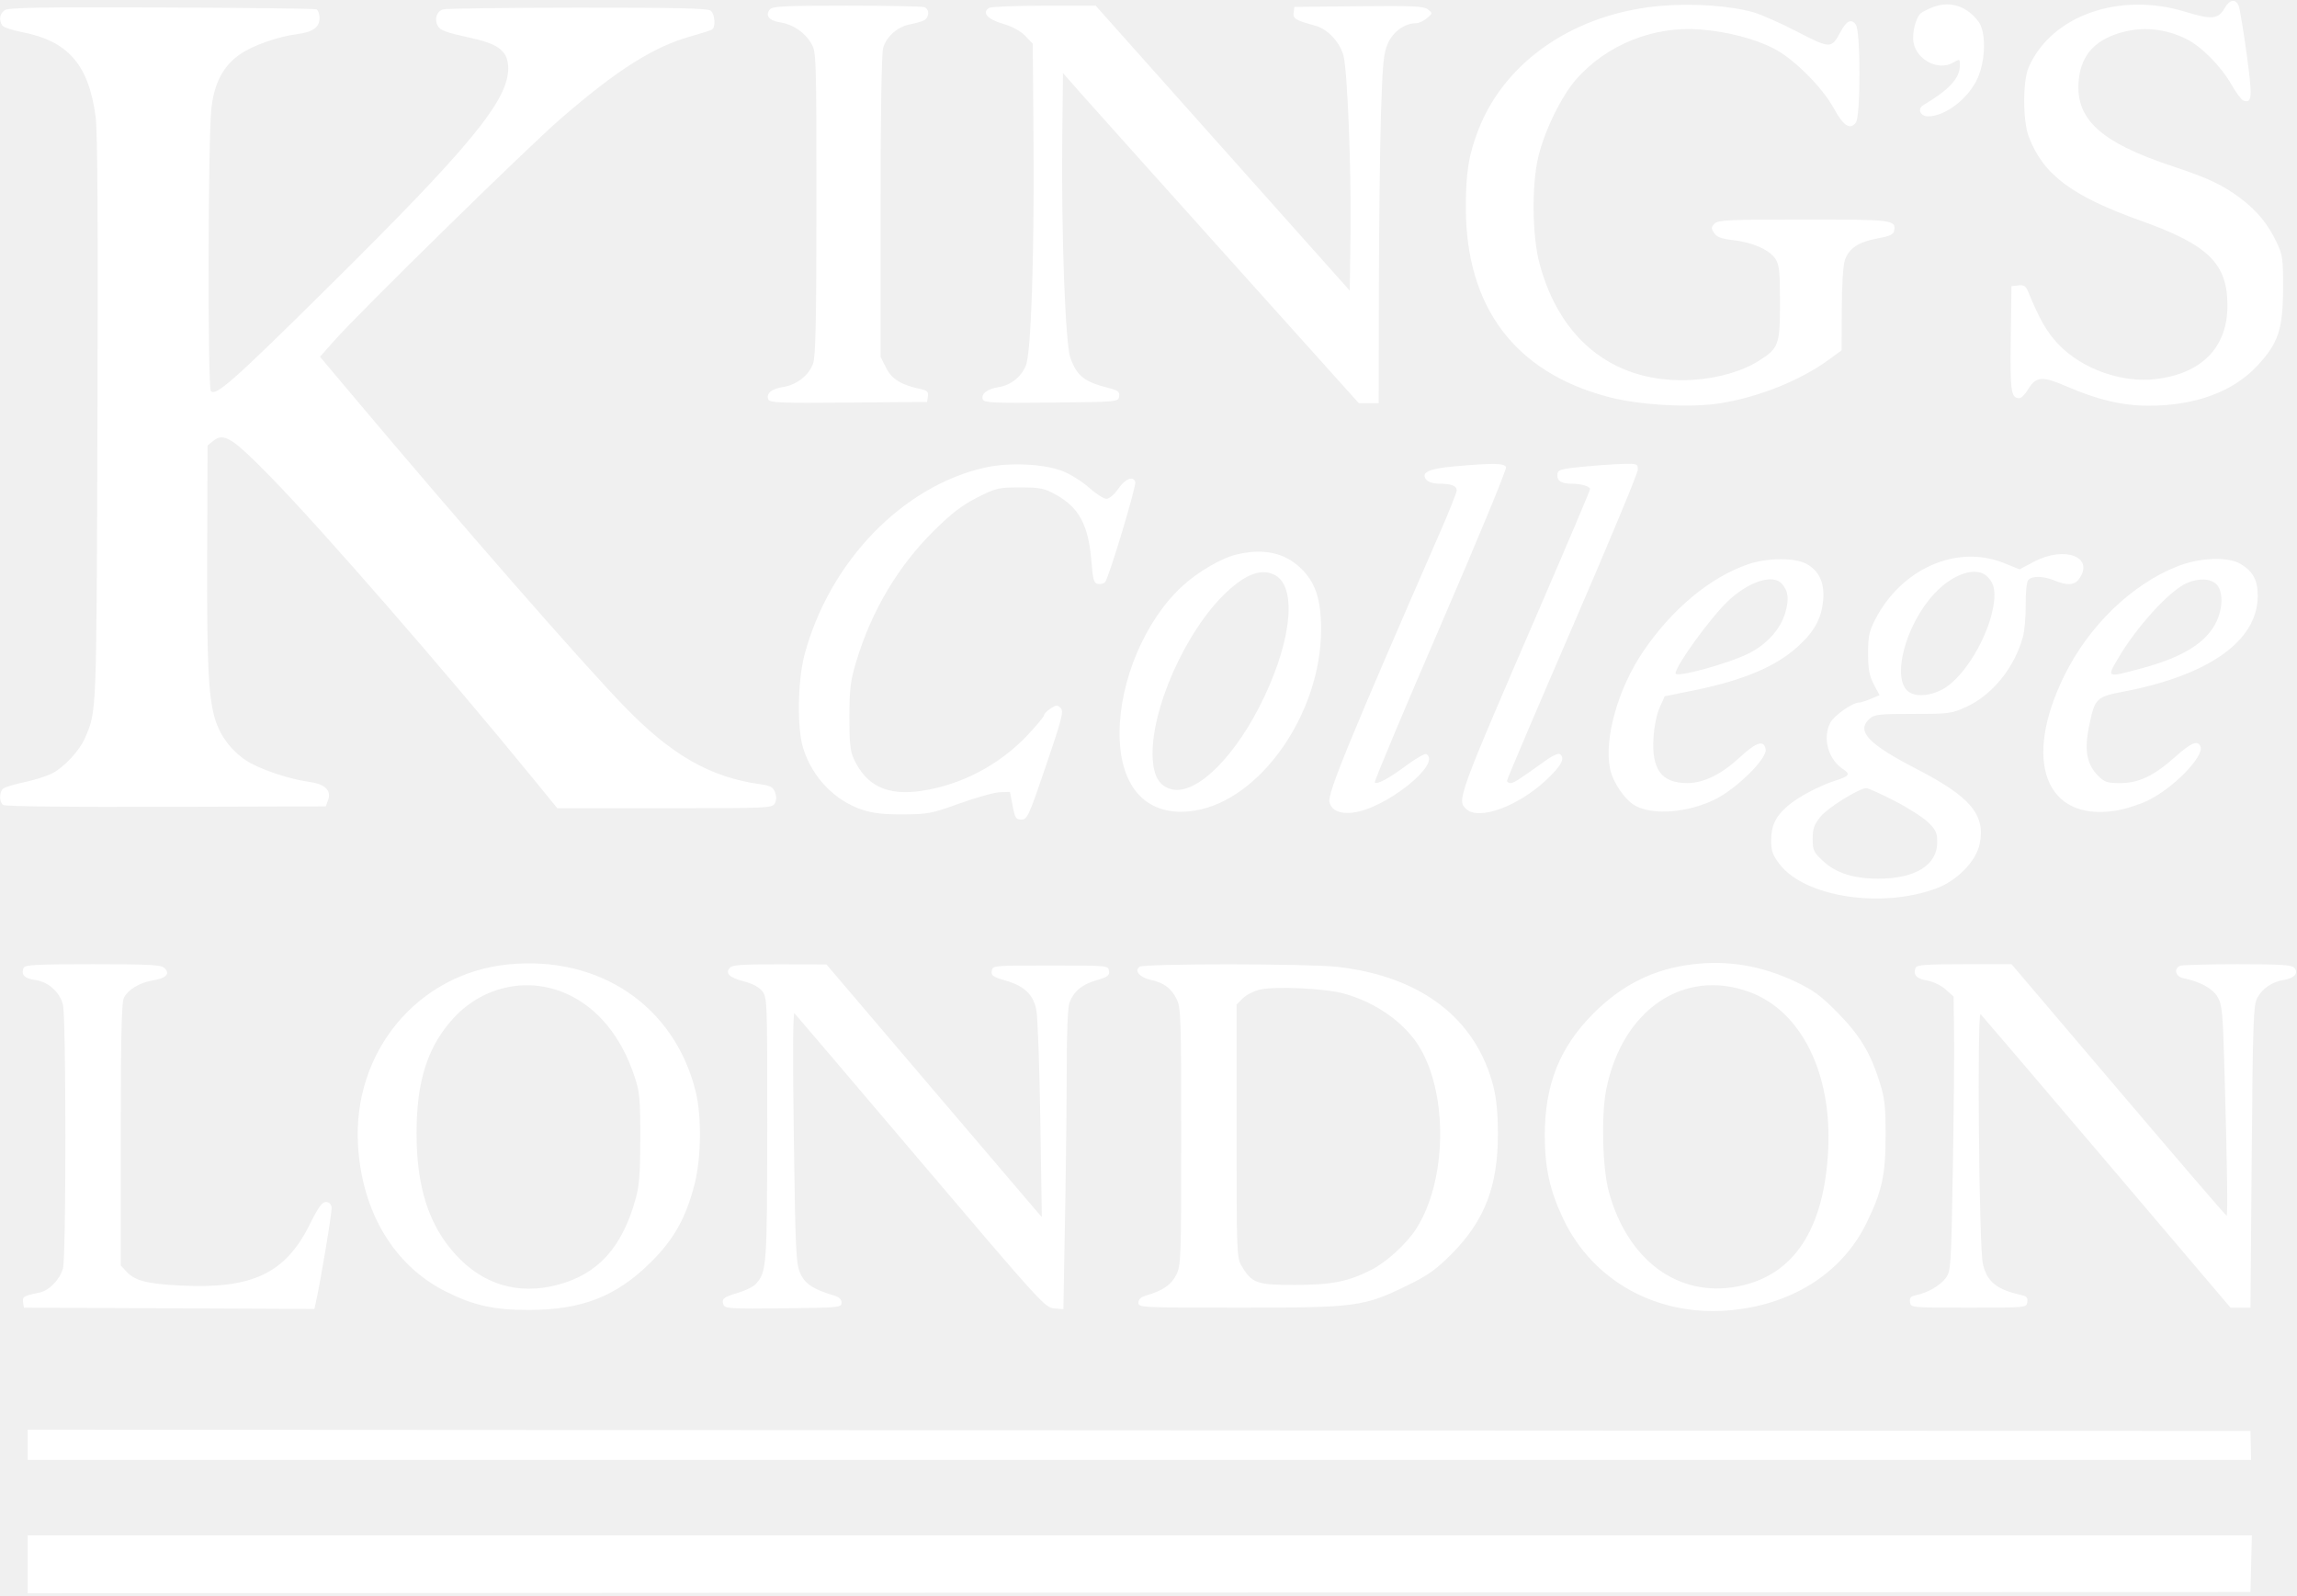
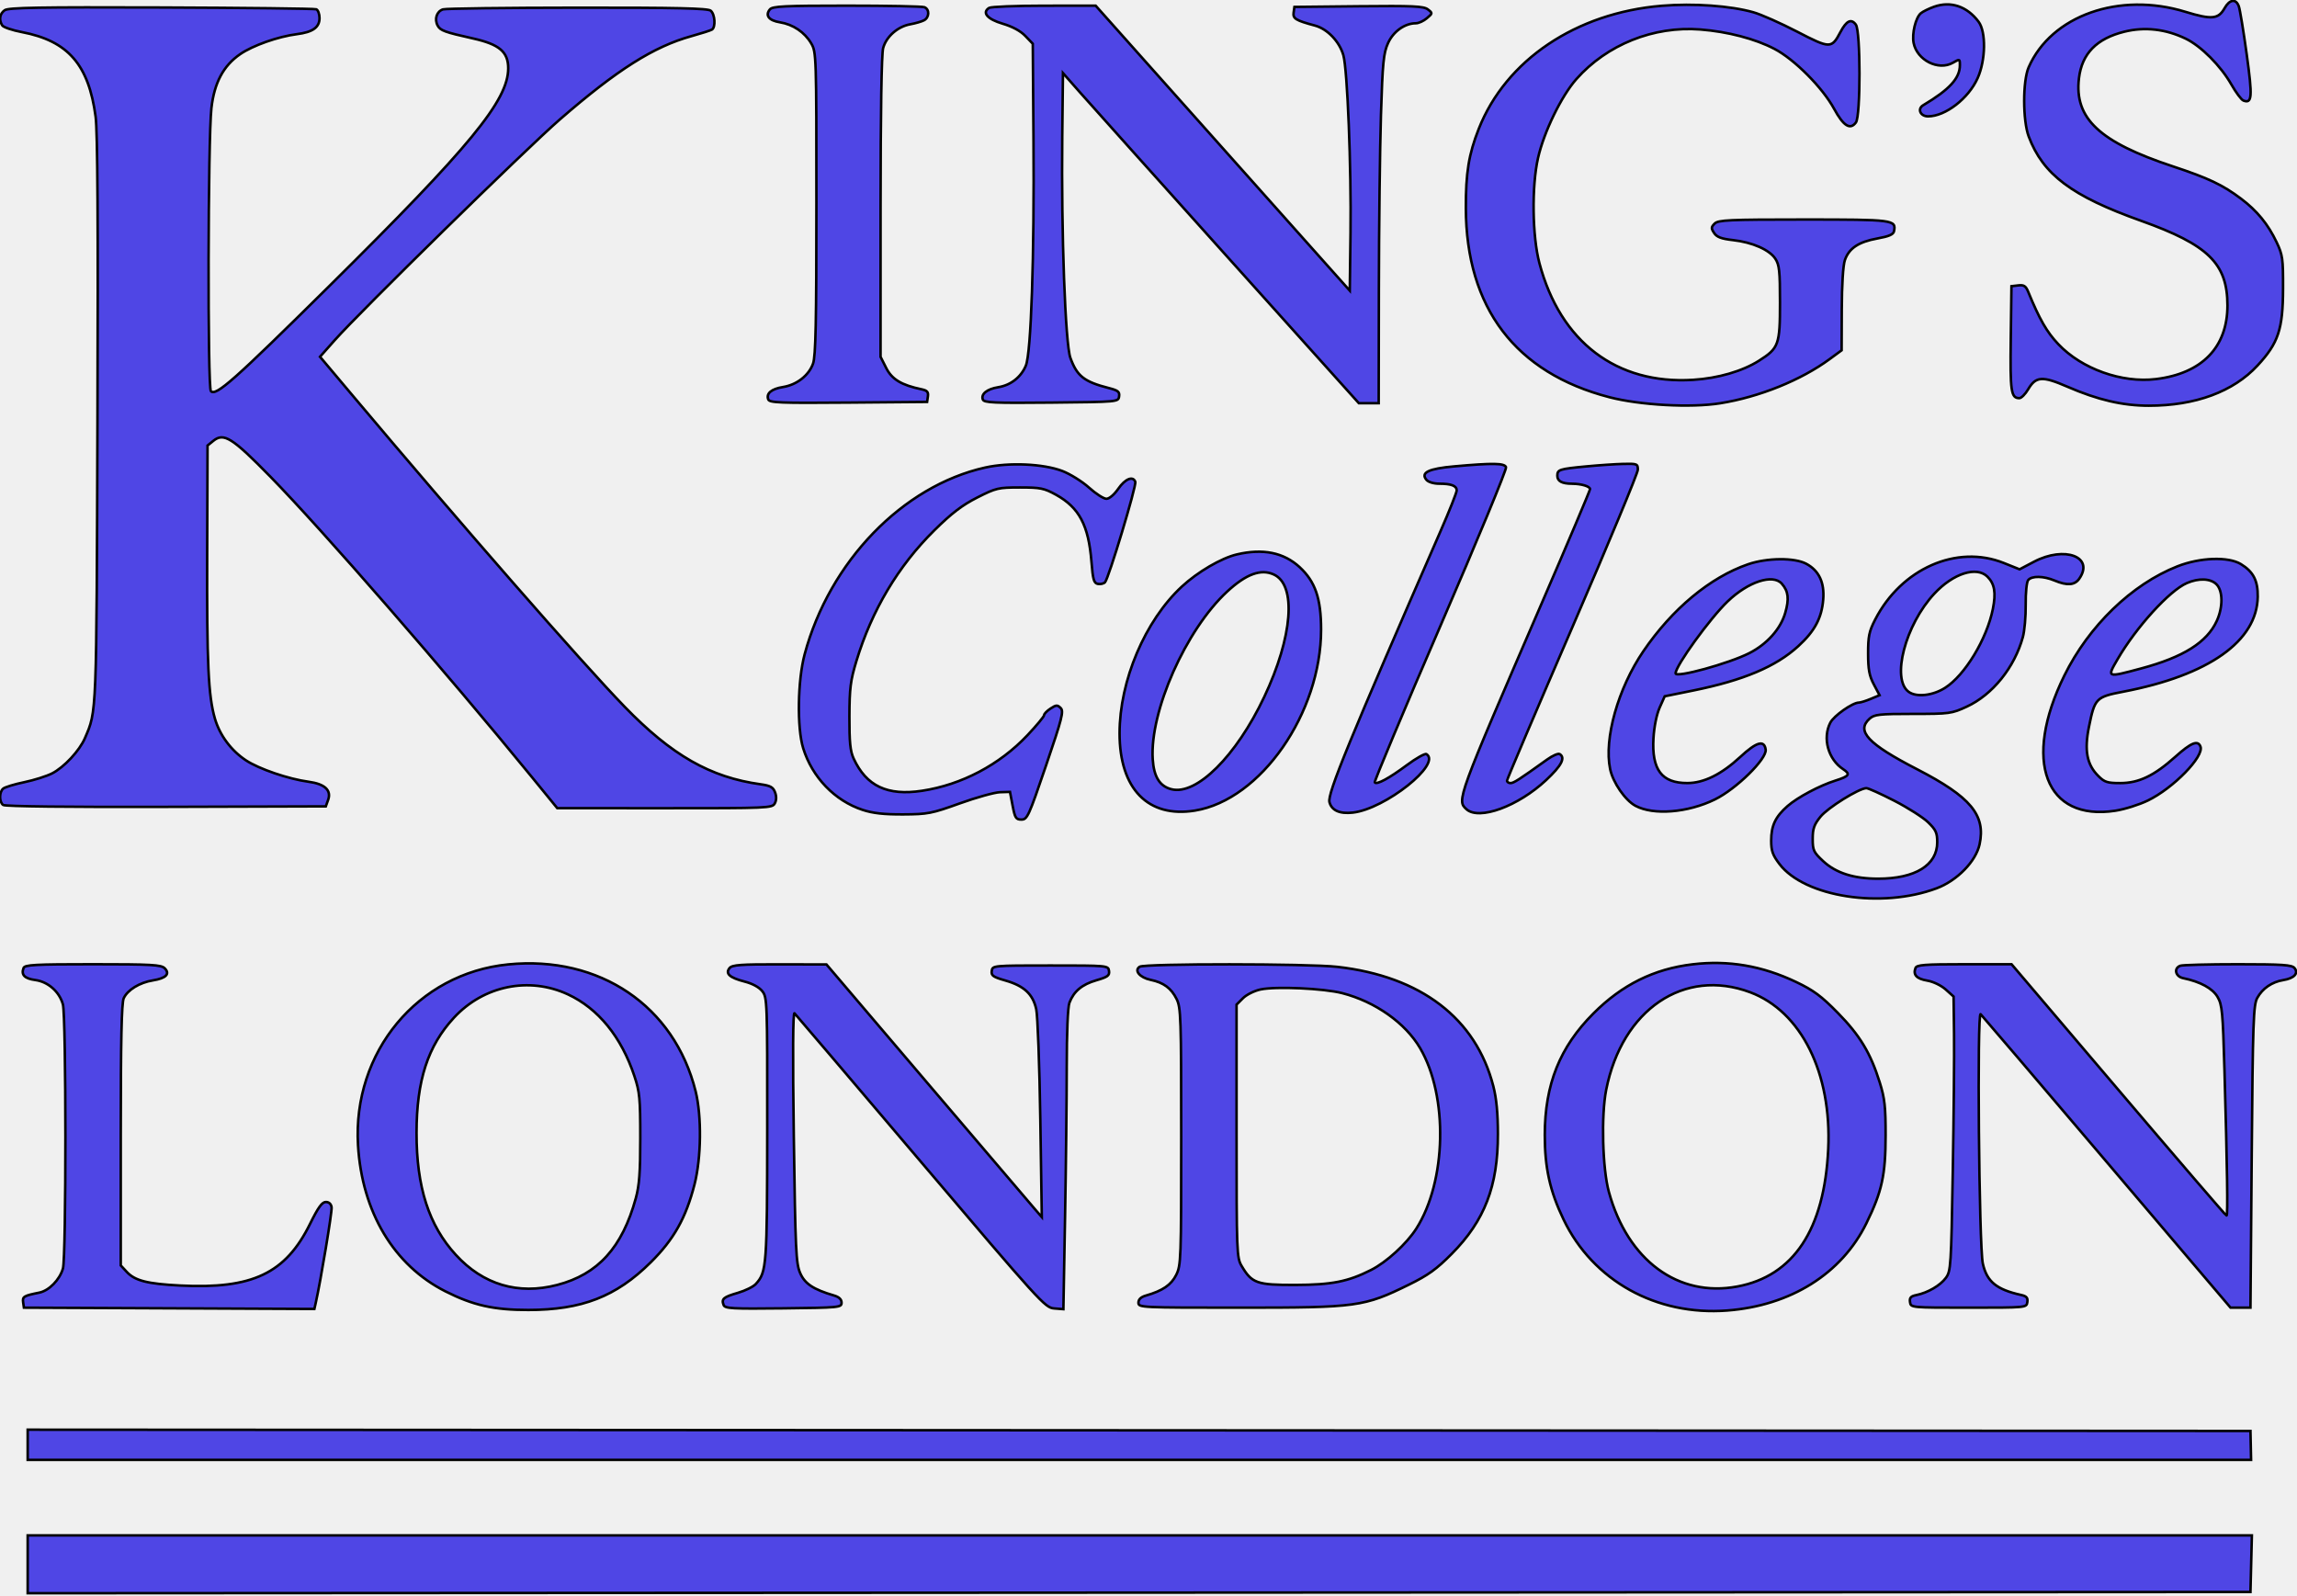
- <svg xmlns="http://www.w3.org/2000/svg" width="913" height="634" viewBox="0 0 913 634" fill="none">
-   <path fill-rule="evenodd" clip-rule="evenodd" d="M884.203 3.278C881.746 7.647 879.065 7.892 868.662 4.701C842.35 -3.371 815.355 6.18 806.339 26.75C803.96 32.179 803.97 47.923 806.357 54.25C812.069 69.389 823.431 77.916 851 87.754C877.724 97.291 885.33 104.731 885.356 121.363C885.383 137.993 875.249 148.443 856.935 150.671C843.373 152.32 827.417 146.614 818.127 136.791C813.523 131.923 810.681 126.978 806.141 115.934C805.208 113.666 804.45 113.18 802.242 113.434L799.5 113.75L799.229 134.623C798.955 155.746 799.319 158.25 802.656 158.25C803.432 158.25 804.999 156.672 806.136 154.743C809.197 149.556 811.77 149.381 821.68 153.685C833.762 158.932 843.693 161.25 854.095 161.25C872.629 161.25 887.673 155.691 897.31 145.282C905.599 136.329 907.403 130.9 907.457 114.75C907.497 102.752 907.298 101.326 904.886 96.25C901.48 89.086 897.106 83.746 890.701 78.933C883.44 73.477 877.781 70.796 863.723 66.148C834.491 56.484 824.44 47.072 826.328 31.13C827.489 21.323 833.341 15.32 844.402 12.591C852.501 10.592 860.82 11.539 868.748 15.361C874.85 18.302 882.686 26.16 886.913 33.576C888.74 36.781 890.887 39.653 891.684 39.959C895.161 41.293 895.352 38.623 893.002 21.543C891.731 12.307 890.322 3.738 889.87 2.5C888.723 -0.646 886.218 -0.302 884.203 3.278ZM660.5 2.299C626.446 5.107 598.527 23.893 587.754 51.25C583.787 61.322 582.597 68.648 582.637 82.75C582.748 122.352 602.386 148.208 639.696 157.879C651.912 161.045 672.101 162.149 683.727 160.286C699.301 157.791 715.817 151.126 727.25 142.722L732 139.231L732.056 122.99C732.091 113.125 732.581 105.413 733.306 103.344C734.944 98.67 738.771 96.131 746.202 94.787C750.83 93.95 752.581 93.188 752.829 91.902C753.701 87.371 752.771 87.25 716.949 87.25C687.152 87.25 682.951 87.442 681.527 88.866C680.114 90.279 680.089 90.752 681.324 92.616C682.4 94.24 684.193 94.914 688.828 95.435C696.577 96.306 703.318 99.28 705.666 102.862C707.233 105.255 707.5 107.785 707.5 120.25C707.5 137.025 707.011 138.384 699.186 143.349C692.576 147.543 682.917 150.35 672.964 150.971C642.551 152.867 620.208 135.914 611.889 104.628C609.031 93.883 608.77 74.049 611.337 62.75C613.683 52.425 620.608 38.178 626.546 31.462C638.699 17.717 657.267 10.276 675.814 11.718C686.712 12.566 697.647 15.427 705.314 19.436C713.244 23.583 724.429 34.825 729.017 43.262C732.736 50.099 735.415 51.77 737.684 48.668C739.578 46.078 739.559 12.397 737.663 9.804C735.826 7.291 733.927 8.199 731.529 12.736C728.01 19.394 727.44 19.388 714.293 12.572C707.807 9.21 700.008 5.752 696.962 4.888C687.814 2.294 673.177 1.254 660.5 2.299ZM768.741 2.681C766.673 3.418 764.314 4.575 763.498 5.252C761.429 6.969 759.874 13.37 760.62 17.1C761.986 23.929 770.506 28.218 776.206 24.946C778.958 23.367 779 23.382 779 25.928C779 31.101 774.866 35.609 764.432 41.814C761.985 43.269 763.271 46.25 766.346 46.25C773.255 46.25 782.474 39.127 786.093 30.992C789.272 23.846 789.445 12.663 786.438 8.635C781.865 2.51 775.361 0.321 768.741 2.681ZM1.865 4.057C-0.118 5.446 -0.516 7.887 0.88 10.09C1.347 10.828 4.868 12.029 8.704 12.76C27.041 16.254 35.257 25.687 38.008 46.404C38.783 52.238 39.003 88.457 38.739 166.75C38.34 285.595 38.466 282.382 33.753 293.39C31.628 298.353 25.463 304.973 20.707 307.399C18.546 308.502 13.58 310.071 9.671 310.886C5.761 311.701 1.986 312.846 1.281 313.431C-0.357 314.791 -0.376 318.721 1.25 319.949C2.01 320.524 27.384 320.817 66 320.697L129.5 320.501L130.432 317.906C131.8 314.099 129.081 311.583 122.67 310.72C114.686 309.647 102.899 305.618 97.736 302.198C91.86 298.307 87.346 292.23 85.423 285.624C82.798 276.609 82.196 263.73 82.349 219.911L82.5 177.073L84.768 175.236C88.957 171.845 92.25 173.909 107.5 189.487C127.901 210.327 177.211 266.979 211.51 308.985L221.5 321.22L264.215 321.235C305.432 321.249 306.966 321.182 307.965 319.315C308.64 318.054 308.67 316.513 308.051 314.884C307.282 312.862 306.191 312.262 302.301 311.723C282.327 308.96 266.99 300.202 248.209 280.836C231.138 263.234 183.339 208.537 139.793 156.774L127.194 141.799L132.984 135.274C143.291 123.659 209.148 59.084 222.544 47.457C245.312 27.697 259.803 18.529 274.864 14.355C278.774 13.271 282.429 12.103 282.986 11.759C284.528 10.805 284.196 5.657 282.501 4.251C281.348 3.294 269.155 3.017 229.539 3.049C201.234 3.072 177.181 3.375 176.089 3.722C173.576 4.519 172.569 7.576 173.962 10.178C175.01 12.138 176.8 12.789 188 15.287C198.497 17.629 202 20.599 202 27.16C202 39.915 186.986 58.181 130.802 113.781C92.939 151.25 85.873 157.523 83.829 155.479C82.477 154.127 82.655 55.047 84.031 42.979C85.182 32.885 88.776 26.136 95.447 21.538C100.467 18.078 110.53 14.528 118 13.581C124.315 12.781 127 10.875 127 7.196C127 5.541 126.417 3.964 125.704 3.69C124.992 3.417 97.256 3.093 64.069 2.971C15.738 2.794 3.359 3.01 1.865 4.057ZM306.011 3.737C304.026 6.129 305.615 8.165 310.016 8.869C315.235 9.703 319.832 12.804 322.446 17.253C324.456 20.676 324.5 22.025 324.5 80.75C324.5 128.152 324.22 141.54 323.169 144.511C321.506 149.21 316.712 152.953 311.235 153.828C306.631 154.565 304.455 156.388 305.362 158.752C305.873 160.084 309.938 160.245 337.224 160.014L368.5 159.75L368.815 157.535C369.061 155.802 368.518 155.193 366.315 154.734C358.329 153.071 354.526 150.785 352.25 146.28L350 141.826L350.006 82.288C350.009 44.763 350.39 21.387 351.035 19.064C352.296 14.525 356.836 10.55 361.779 9.658C363.826 9.289 366.288 8.58 367.25 8.083C369.431 6.957 369.537 3.67 367.418 2.857C366.548 2.523 352.653 2.25 336.541 2.25C311.831 2.25 307.052 2.483 306.011 3.737ZM393.152 3.135C390.19 5.012 392.425 7.618 398.54 9.419C402.42 10.562 405.632 12.3 407.537 14.288L410.5 17.379L410.785 54.931C411.142 101.928 409.851 140.304 407.744 145.332C405.821 149.921 401.744 153.107 396.782 153.901C392.323 154.614 389.819 156.614 390.656 158.795C391.145 160.069 395.043 160.244 417.863 160.016C444.433 159.751 444.501 159.744 444.812 157.555C445.074 155.718 444.423 155.181 440.812 154.259C430.9 151.725 428.096 149.528 425.446 142.222C423.43 136.66 421.803 92.369 422.221 54.395L422.5 29.04L429.5 36.979C433.35 41.346 459.81 70.868 488.299 102.584L540.099 160.25H544.049H548L548.068 115C548.105 90.113 548.477 58.95 548.893 45.75C549.554 24.778 549.907 21.173 551.69 17.178C553.767 12.523 558.35 9.25 562.79 9.25C563.884 9.25 565.841 8.35 567.139 7.251C569.466 5.28 569.472 5.23 567.536 3.734C565.877 2.452 561.619 2.258 540.036 2.484L514.5 2.75L514.182 4.99C513.84 7.395 515.027 8.119 522.657 10.162C527.601 11.485 532.414 16.514 533.962 21.973C535.562 27.616 537.126 66.638 536.793 92.632L536.5 115.514L508 83.567C492.325 65.996 469.6 40.512 457.5 26.936L435.5 2.253L415 2.267C403.725 2.274 393.893 2.665 393.152 3.135ZM391.561 185.838C358.779 193.16 329.711 223.239 319.819 260.075C317.039 270.426 316.746 289.316 319.241 297.374C322.827 308.954 331.805 318.265 342.897 321.909C346.966 323.246 351.375 323.735 359 323.694C368.789 323.641 370.312 323.345 381.5 319.318C388.1 316.943 395.287 314.943 397.47 314.874L401.441 314.75L402.492 320.25C403.426 325.138 403.816 325.75 405.999 325.75C408.303 325.75 408.905 324.428 415.756 304.314C422.175 285.466 422.879 282.701 421.588 281.41C420.297 280.119 419.811 280.144 417.56 281.619C416.152 282.541 415 283.727 415 284.254C415 284.781 412.034 288.356 408.41 292.199C397.296 303.98 382.244 311.917 366.48 314.309C352.702 316.399 344.345 312.451 339.287 301.463C337.944 298.545 337.587 294.965 337.62 284.75C337.657 273.531 338.037 270.517 340.393 262.75C346.519 242.559 357.026 224.94 371.404 210.75C378.288 203.957 382.46 200.769 388.42 197.75C395.91 193.956 396.783 193.75 405.408 193.75C413.579 193.75 415.032 194.045 419.754 196.661C428.952 201.758 432.674 208.787 433.824 223.239C434.395 230.408 434.788 231.782 436.356 232.082C437.377 232.278 438.659 231.991 439.205 231.445C440.639 230.011 451.802 192.988 451.25 191.5C450.339 189.046 447.227 190.314 444.5 194.25C442.857 196.622 440.927 198.25 439.761 198.25C438.679 198.25 435.568 196.249 432.849 193.804C430.129 191.358 425.338 188.38 422.202 187.185C414.68 184.32 401.041 183.72 391.561 185.838ZM578.06 185.363C567.818 186.272 564.577 187.83 566.958 190.7C567.707 191.602 569.832 192.25 572.041 192.25C576.865 192.25 579 193.074 579 194.934C579 195.743 576.117 203.008 572.593 211.077C536.324 294.143 527.584 315.456 528.422 318.794C529.254 322.112 532.491 323.567 537.723 322.978C550.574 321.529 573.177 303.568 566.974 299.734C566.409 299.385 562.922 301.342 559.224 304.083C552.082 309.377 547.353 311.937 546.428 311.011C546.117 310.701 557.858 282.703 572.518 248.793C587.177 214.884 598.922 186.49 598.617 185.695C597.992 184.065 593.5 183.992 578.06 185.363ZM630.5 185.379C619.71 186.409 619 186.64 619 189.112C619 191.254 620.831 192.243 624.832 192.264C628.569 192.283 632 193.312 632 194.413C632 194.925 623.402 215.235 612.894 239.547C579.075 317.79 578.963 318.096 582.873 321.635C587.881 326.167 603.392 320.492 614.564 310.041C620.668 304.331 622.31 301.178 619.941 299.714C619.359 299.354 617.096 300.34 614.912 301.905C603.633 309.987 601.671 311.25 600.391 311.25C599.626 311.25 599 310.81 599 310.271C599 309.733 610.7 282.256 625 249.212C639.3 216.167 651 188.033 651 186.69C651 184.37 650.716 184.257 645.25 184.385C642.087 184.459 635.45 184.907 630.5 185.379ZM491.618 220.362C485.454 221.809 476.072 227.292 469.755 233.139C455.125 246.68 445 270.545 445 291.49C445 313.577 456.353 325.201 474.969 322.175C501.095 317.928 525.12 283.418 525.101 250.166C525.094 237.866 522.775 231.141 516.568 225.419C510.252 219.598 502 217.925 491.618 220.362ZM808.47 223.266L802.736 226.282L796.448 223.766C777.779 216.297 755.769 225.98 745.338 246.25C742.92 250.949 742.51 252.915 742.521 259.75C742.532 266.126 742.996 268.62 744.806 272.035L747.076 276.32L743.57 277.785C741.642 278.591 739.527 279.25 738.87 279.25C736.353 279.25 728.943 284.459 727.506 287.239C724.318 293.404 726.647 301.823 732.625 305.74C735.614 307.699 735.046 308.522 729.5 310.267C723.252 312.232 714.437 316.927 710.492 320.391C705.677 324.619 704 328.165 704 334.123C704 338.203 704.591 339.87 707.294 343.422C717.274 356.532 747.869 361.257 769.756 353.068C777.894 350.023 785.382 342.357 786.836 335.581C789.327 323.964 783.306 316.731 762 305.747C742.476 295.683 737.669 290.569 743.109 285.655C744.987 283.958 746.874 283.75 760.359 283.75C774.925 283.75 775.736 283.641 781.722 280.876C791.978 276.139 800.703 265.328 804.031 253.233C804.709 250.767 805.22 244.953 805.166 240.312C805.11 235.546 805.541 231.303 806.156 230.562C807.604 228.818 812.228 228.9 816.654 230.75C821.66 232.842 824.625 232.623 826.443 230.027C832.544 221.318 820.667 216.85 808.47 223.266ZM694.805 224.277C679.743 229.461 664.674 241.98 653.175 258.863C643.116 273.631 637.483 293.624 639.984 305.673C641.098 311.038 645.966 318.091 650.074 320.29C657.235 324.122 670.85 323.028 681.62 317.755C690.122 313.593 702.334 301.6 701.809 297.929C701.245 293.988 698.179 294.869 691.756 300.816C684.25 307.764 677.257 311.227 670.7 311.24C660.47 311.261 656.464 305.947 657.211 293.347C657.481 288.792 658.465 283.948 659.668 281.25L661.675 276.75L673.013 274.452C692.975 270.405 705.856 264.971 714.749 256.847C721.287 250.874 724.076 245.671 724.68 238.322C725.239 231.522 723 226.792 717.938 224.077C713.295 221.587 702.347 221.682 694.805 224.277ZM865.438 225.106C847.322 232.256 830.262 248.746 820.515 268.529C803.835 302.383 812.973 326.542 840.829 322.231C844.498 321.663 850.301 319.837 853.724 318.174C863.877 313.241 876.139 300.66 874.629 296.725C873.61 294.071 870.919 295.162 864.66 300.766C856.184 308.355 850.127 311.25 842.727 311.25C837.599 311.25 836.482 310.886 834.004 308.408C829.471 303.875 828.408 298.275 830.304 288.908C832.613 277.493 833.093 277.003 844.002 274.912C877.921 268.41 897.126 254.84 897.392 237.187C897.488 230.797 895.645 227.224 890.696 224.206C885.683 221.15 874.448 221.55 865.438 225.106ZM506.288 228.335C515.42 232.496 513.819 253.07 502.502 277C491.388 300.499 475.613 316.199 465.632 313.694C460.968 312.523 458.628 308.779 458.182 301.774C456.969 282.722 471.339 250.336 487.744 235.148C495.28 228.171 501.174 226.005 506.288 228.335ZM789.975 229.225C792.818 232.068 793.407 235.599 792.113 242.043C789.709 254.011 780.991 268.397 773.115 273.392C768.188 276.517 761.713 277.223 758.635 274.972C751.677 269.884 757.303 248.362 768.828 235.977C776.349 227.895 785.669 224.919 789.975 229.225ZM708.227 232C710.842 234.978 711.2 238.052 709.579 243.625C707.724 250.006 702.329 256.036 695.277 259.61C687.095 263.756 666 269.535 666 267.631C666 264.665 679.629 245.826 686.666 239.067C694.852 231.202 704.694 227.977 708.227 232ZM881 232.25C883.563 234.813 883.623 241.287 881.134 246.75C877.24 255.3 867.883 261.185 851 265.703C837.292 269.371 837.389 269.409 841.698 262C849.117 249.245 862.29 234.764 869.208 231.759C873.953 229.697 878.643 229.893 881 232.25ZM752.963 318.28C758.348 321.046 764.384 324.893 766.377 326.828C769.463 329.825 770 331.001 770 334.763C770 343.868 761.27 349.25 746.5 349.25C736.783 349.25 729.711 346.985 724.632 342.248C720.859 338.728 720.5 337.961 720.5 333.415C720.5 329.341 721.062 327.742 723.589 324.619C726.496 321.027 738.915 313.299 741.835 313.266C742.57 313.257 747.577 315.513 752.963 318.28ZM202 383.317C166.021 386.889 140.088 418.12 142.302 455.213C143.885 481.73 156.546 502.891 177.035 513.261C188.02 518.82 196.288 520.677 210 520.664C231.284 520.643 244.879 515.359 258.603 501.772C267.839 492.63 272.62 484.13 276.055 470.75C278.748 460.263 278.945 443.584 276.493 433.75C268.033 399.821 238.328 379.711 202 383.317ZM672.76 383.281C657.424 385.106 644.746 391.385 633.347 402.802C619.971 416.198 614.044 430.993 614.015 451.053C613.996 464.188 616.043 473.409 621.496 484.75C633.179 509.049 658.335 523.032 686.5 520.884C711.743 518.959 732.018 506.251 741.851 486.192C748.046 473.555 749.465 467.061 749.484 451.25C749.497 439.867 749.133 436.574 747.159 430.25C743.507 418.548 739.28 411.535 730.465 402.555C723.917 395.884 720.848 393.61 713.961 390.326C700.423 383.871 687.033 381.582 672.76 383.281ZM9.362 384.75C8.318 387.47 9.769 388.956 14.025 389.527C19.121 390.21 23.601 394.156 25.001 399.193C26.316 403.927 26.333 499.602 25.02 504.181C23.731 508.673 19.489 512.998 15.609 513.776C9.469 515.007 8.875 515.36 9.192 517.586L9.5 519.75L67.229 520.008L124.958 520.266L125.465 518.008C127.496 508.961 132.046 481.573 131.802 479.862C131.61 478.523 130.773 477.75 129.514 477.75C128.015 477.75 126.479 479.876 123.243 486.43C113.504 506.158 100.339 512.412 71.622 510.952C58.553 510.288 53.626 509.029 50.377 505.523L48 502.958V451.151C48 413.682 48.324 398.632 49.172 396.772C50.683 393.455 55.485 390.516 60.777 389.67C65.996 388.835 67.696 387.089 65.463 384.856C64.068 383.461 60.319 383.25 36.897 383.25C13.855 383.25 9.854 383.468 9.362 384.75ZM290 384.75C288.172 386.953 290.012 388.619 295.956 390.142C299.109 390.95 301.75 392.388 303 393.977C304.943 396.447 304.999 398 304.956 448.635C304.91 503.317 304.745 505.559 300.419 510.339C299.445 511.416 296.26 512.991 293.342 513.839C287.546 515.524 286.681 516.254 287.611 518.678C288.157 520.103 290.871 520.256 311.364 520.018C333.649 519.76 334.5 519.677 334.5 517.774C334.5 516.442 333.523 515.51 331.5 514.914C323.247 512.482 319.888 510.252 318.041 505.982C316.383 502.147 316.146 497.057 315.519 451.75C315.068 419.247 315.167 402.1 315.801 402.75C316.338 403.3 338.935 429.85 366.017 461.75C413.441 517.611 415.394 519.761 418.965 520.05L422.674 520.349L423.335 483.55C423.699 463.31 423.998 436.542 423.999 424.065C423.999 410.427 424.425 400.257 425.067 398.565C426.791 394.014 430.051 391.291 435.762 389.631C440.306 388.31 441.069 387.747 440.808 385.912C440.502 383.768 440.313 383.75 417.5 383.75C394.687 383.75 394.498 383.768 394.192 385.912C393.928 387.766 394.712 388.313 399.692 389.745C407.044 391.861 410.561 395.143 411.879 401.119C412.441 403.666 413.168 423.3 413.495 444.75L414.09 483.75L411.295 480.52C409.758 478.743 390.5 456.15 368.5 430.312L328.5 383.335L309.872 383.293C294.498 383.257 291.028 383.512 290 384.75ZM453 384.237C450.665 385.725 453.033 388.563 457.36 389.462C462.499 390.53 465.527 392.762 467.664 397.059C469.373 400.495 469.5 404.274 469.5 451.75C469.5 500.75 469.422 502.907 467.5 506.75C465.517 510.715 462.149 513.012 455.5 514.932C453.471 515.518 452.5 516.438 452.5 517.774C452.5 519.709 453.331 519.75 493 519.75C539.516 519.75 542.12 519.395 560 510.611C567.654 506.851 570.964 504.468 577.034 498.347C590.114 485.156 595.391 471.462 595.374 450.75C595.367 442.496 594.803 436.565 593.567 431.75C586.641 404.761 564.775 388.038 531.5 384.282C519.999 382.984 455.024 382.947 453 384.237ZM761.362 384.75C760.322 387.46 761.796 389.04 766.032 389.755C768.425 390.16 771.546 391.659 773.352 393.272L776.5 396.083L776.689 410.916C776.793 419.075 776.568 443.605 776.189 465.429C775.528 503.481 775.415 505.223 773.419 507.929C771.191 510.95 766.257 513.817 761.685 514.748C759.479 515.197 758.938 515.8 759.185 517.535C759.5 519.748 759.518 519.75 782.5 519.75C805.482 519.75 805.5 519.748 805.815 517.535C806.06 515.808 805.51 515.183 803.315 514.696C793.537 512.524 789.734 509.408 788.126 502.25C786.603 495.476 785.784 401.634 787.26 403.11C787.895 403.745 810.503 430.249 837.499 462.008L886.584 519.75H890.542H894.5L895 459.75C895.45 405.771 895.67 399.439 897.199 396.648C899.275 392.859 903.038 390.28 907.565 389.546C911.884 388.845 913.736 386.842 912 384.75C910.965 383.503 907.169 383.25 889.459 383.25C877.747 383.25 867.452 383.523 866.582 383.857C863.907 384.883 864.681 388.146 867.75 388.782C874.598 390.201 879.442 392.843 881.426 396.24C883.251 399.365 883.518 402.186 884.169 425.226C885.28 464.562 885.548 483.255 885 483.199C884.725 483.172 865.386 460.671 842.024 433.199L799.549 383.25H780.743C764.949 383.25 761.845 383.49 761.362 384.75ZM225.759 395.241C237.793 400.84 246.998 412.168 252.174 427.75C254.253 434.007 254.5 436.607 254.5 452.25C254.5 465.947 254.112 471.163 252.716 476.25C247.337 495.851 237.69 506.491 221.465 510.717C205.952 514.758 192.008 510.604 181.131 498.703C170.431 486.995 165.545 471.785 165.565 450.25C165.585 429.438 170.047 415.714 180.444 404.483C192.237 391.746 210.32 388.058 225.759 395.241ZM695.645 394.39C715.93 401.98 728.129 426.496 726.675 456.75C725.138 488.715 712.908 507.174 690.5 511.35C667.006 515.729 646.962 500.954 639.49 473.75C636.943 464.476 636.386 443.428 638.417 433.169C644.734 401.257 669.374 384.561 695.645 394.39ZM533.5 394.737C546.632 398.127 558.587 406.571 564.472 416.613C575.687 435.749 574.946 469.633 562.903 488.401C559.06 494.39 551.102 501.658 545.002 504.749C535.81 509.407 529.392 510.676 514.827 510.714C499.548 510.754 497.568 510.051 493.5 503.145C491.572 499.872 491.5 497.952 491.5 449.523V399.296L494.039 396.757C495.436 395.359 498.583 393.793 501.039 393.273C507.122 391.985 526.164 392.843 533.5 394.737ZM11 574.249V580.25H452.874H894.747L894.624 574.5L894.5 568.75L452.75 568.499L11 568.248V574.249ZM11 621.751V633.252L452.75 633.001L894.5 632.75L894.783 621.5L895.066 610.25H453.033H11V621.751Z" fill="white" />
+ <svg xmlns="http://www.w3.org/2000/svg" width="913" height="634" viewBox="0 0 913 634" fill="none" class="h-6 w-6" stroke="currentColor">
+   <path fill-rule="evenodd" clip-rule="evenodd" d="M884.203 3.278C881.746 7.647 879.065 7.892 868.662 4.701C842.35 -3.371 815.355 6.18 806.339 26.75C803.96 32.179 803.97 47.923 806.357 54.25C812.069 69.389 823.431 77.916 851 87.754C877.724 97.291 885.33 104.731 885.356 121.363C885.383 137.993 875.249 148.443 856.935 150.671C843.373 152.32 827.417 146.614 818.127 136.791C813.523 131.923 810.681 126.978 806.141 115.934C805.208 113.666 804.45 113.18 802.242 113.434L799.5 113.75L799.229 134.623C798.955 155.746 799.319 158.25 802.656 158.25C803.432 158.25 804.999 156.672 806.136 154.743C809.197 149.556 811.77 149.381 821.68 153.685C833.762 158.932 843.693 161.25 854.095 161.25C872.629 161.25 887.673 155.691 897.31 145.282C905.599 136.329 907.403 130.9 907.457 114.75C907.497 102.752 907.298 101.326 904.886 96.25C901.48 89.086 897.106 83.746 890.701 78.933C883.44 73.477 877.781 70.796 863.723 66.148C834.491 56.484 824.44 47.072 826.328 31.13C827.489 21.323 833.341 15.32 844.402 12.591C852.501 10.592 860.82 11.539 868.748 15.361C874.85 18.302 882.686 26.16 886.913 33.576C888.74 36.781 890.887 39.653 891.684 39.959C895.161 41.293 895.352 38.623 893.002 21.543C891.731 12.307 890.322 3.738 889.87 2.5C888.723 -0.646 886.218 -0.302 884.203 3.278ZM660.5 2.299C626.446 5.107 598.527 23.893 587.754 51.25C583.787 61.322 582.597 68.648 582.637 82.75C582.748 122.352 602.386 148.208 639.696 157.879C651.912 161.045 672.101 162.149 683.727 160.286C699.301 157.791 715.817 151.126 727.25 142.722L732 139.231L732.056 122.99C732.091 113.125 732.581 105.413 733.306 103.344C734.944 98.67 738.771 96.131 746.202 94.787C750.83 93.95 752.581 93.188 752.829 91.902C753.701 87.371 752.771 87.25 716.949 87.25C687.152 87.25 682.951 87.442 681.527 88.866C680.114 90.279 680.089 90.752 681.324 92.616C682.4 94.24 684.193 94.914 688.828 95.435C696.577 96.306 703.318 99.28 705.666 102.862C707.233 105.255 707.5 107.785 707.5 120.25C707.5 137.025 707.011 138.384 699.186 143.349C692.576 147.543 682.917 150.35 672.964 150.971C642.551 152.867 620.208 135.914 611.889 104.628C609.031 93.883 608.77 74.049 611.337 62.75C613.683 52.425 620.608 38.178 626.546 31.462C638.699 17.717 657.267 10.276 675.814 11.718C686.712 12.566 697.647 15.427 705.314 19.436C713.244 23.583 724.429 34.825 729.017 43.262C732.736 50.099 735.415 51.77 737.684 48.668C739.578 46.078 739.559 12.397 737.663 9.804C735.826 7.291 733.927 8.199 731.529 12.736C728.01 19.394 727.44 19.388 714.293 12.572C707.807 9.21 700.008 5.752 696.962 4.888C687.814 2.294 673.177 1.254 660.5 2.299ZM768.741 2.681C766.673 3.418 764.314 4.575 763.498 5.252C761.429 6.969 759.874 13.37 760.62 17.1C761.986 23.929 770.506 28.218 776.206 24.946C778.958 23.367 779 23.382 779 25.928C779 31.101 774.866 35.609 764.432 41.814C761.985 43.269 763.271 46.25 766.346 46.25C773.255 46.25 782.474 39.127 786.093 30.992C789.272 23.846 789.445 12.663 786.438 8.635C781.865 2.51 775.361 0.321 768.741 2.681ZM1.865 4.057C-0.118 5.446 -0.516 7.887 0.88 10.09C1.347 10.828 4.868 12.029 8.704 12.76C27.041 16.254 35.257 25.687 38.008 46.404C38.783 52.238 39.003 88.457 38.739 166.75C38.34 285.595 38.466 282.382 33.753 293.39C31.628 298.353 25.463 304.973 20.707 307.399C18.546 308.502 13.58 310.071 9.671 310.886C5.761 311.701 1.986 312.846 1.281 313.431C-0.357 314.791 -0.376 318.721 1.25 319.949C2.01 320.524 27.384 320.817 66 320.697L129.5 320.501L130.432 317.906C131.8 314.099 129.081 311.583 122.67 310.72C114.686 309.647 102.899 305.618 97.736 302.198C91.86 298.307 87.346 292.23 85.423 285.624C82.798 276.609 82.196 263.73 82.349 219.911L82.5 177.073L84.768 175.236C88.957 171.845 92.25 173.909 107.5 189.487C127.901 210.327 177.211 266.979 211.51 308.985L221.5 321.22L264.215 321.235C305.432 321.249 306.966 321.182 307.965 319.315C308.64 318.054 308.67 316.513 308.051 314.884C307.282 312.862 306.191 312.262 302.301 311.723C282.327 308.96 266.99 300.202 248.209 280.836C231.138 263.234 183.339 208.537 139.793 156.774L127.194 141.799L132.984 135.274C143.291 123.659 209.148 59.084 222.544 47.457C245.312 27.697 259.803 18.529 274.864 14.355C278.774 13.271 282.429 12.103 282.986 11.759C284.528 10.805 284.196 5.657 282.501 4.251C281.348 3.294 269.155 3.017 229.539 3.049C201.234 3.072 177.181 3.375 176.089 3.722C173.576 4.519 172.569 7.576 173.962 10.178C175.01 12.138 176.8 12.789 188 15.287C198.497 17.629 202 20.599 202 27.16C202 39.915 186.986 58.181 130.802 113.781C92.939 151.25 85.873 157.523 83.829 155.479C82.477 154.127 82.655 55.047 84.031 42.979C85.182 32.885 88.776 26.136 95.447 21.538C100.467 18.078 110.53 14.528 118 13.581C124.315 12.781 127 10.875 127 7.196C127 5.541 126.417 3.964 125.704 3.69C124.992 3.417 97.256 3.093 64.069 2.971C15.738 2.794 3.359 3.01 1.865 4.057ZM306.011 3.737C304.026 6.129 305.615 8.165 310.016 8.869C315.235 9.703 319.832 12.804 322.446 17.253C324.456 20.676 324.5 22.025 324.5 80.75C324.5 128.152 324.22 141.54 323.169 144.511C321.506 149.21 316.712 152.953 311.235 153.828C306.631 154.565 304.455 156.388 305.362 158.752C305.873 160.084 309.938 160.245 337.224 160.014L368.5 159.75L368.815 157.535C369.061 155.802 368.518 155.193 366.315 154.734C358.329 153.071 354.526 150.785 352.25 146.28L350 141.826L350.006 82.288C350.009 44.763 350.39 21.387 351.035 19.064C352.296 14.525 356.836 10.55 361.779 9.658C363.826 9.289 366.288 8.58 367.25 8.083C369.431 6.957 369.537 3.67 367.418 2.857C366.548 2.523 352.653 2.25 336.541 2.25C311.831 2.25 307.052 2.483 306.011 3.737ZM393.152 3.135C390.19 5.012 392.425 7.618 398.54 9.419C402.42 10.562 405.632 12.3 407.537 14.288L410.5 17.379L410.785 54.931C411.142 101.928 409.851 140.304 407.744 145.332C405.821 149.921 401.744 153.107 396.782 153.901C392.323 154.614 389.819 156.614 390.656 158.795C391.145 160.069 395.043 160.244 417.863 160.016C444.433 159.751 444.501 159.744 444.812 157.555C445.074 155.718 444.423 155.181 440.812 154.259C430.9 151.725 428.096 149.528 425.446 142.222C423.43 136.66 421.803 92.369 422.221 54.395L422.5 29.04L429.5 36.979C433.35 41.346 459.81 70.868 488.299 102.584L540.099 160.25H544.049H548L548.068 115C548.105 90.113 548.477 58.95 548.893 45.75C549.554 24.778 549.907 21.173 551.69 17.178C553.767 12.523 558.35 9.25 562.79 9.25C563.884 9.25 565.841 8.35 567.139 7.251C569.466 5.28 569.472 5.23 567.536 3.734C565.877 2.452 561.619 2.258 540.036 2.484L514.5 2.75L514.182 4.99C513.84 7.395 515.027 8.119 522.657 10.162C527.601 11.485 532.414 16.514 533.962 21.973C535.562 27.616 537.126 66.638 536.793 92.632L536.5 115.514L508 83.567C492.325 65.996 469.6 40.512 457.5 26.936L435.5 2.253L415 2.267C403.725 2.274 393.893 2.665 393.152 3.135ZM391.561 185.838C358.779 193.16 329.711 223.239 319.819 260.075C317.039 270.426 316.746 289.316 319.241 297.374C322.827 308.954 331.805 318.265 342.897 321.909C346.966 323.246 351.375 323.735 359 323.694C368.789 323.641 370.312 323.345 381.5 319.318C388.1 316.943 395.287 314.943 397.47 314.874L401.441 314.75L402.492 320.25C403.426 325.138 403.816 325.75 405.999 325.75C408.303 325.75 408.905 324.428 415.756 304.314C422.175 285.466 422.879 282.701 421.588 281.41C420.297 280.119 419.811 280.144 417.56 281.619C416.152 282.541 415 283.727 415 284.254C415 284.781 412.034 288.356 408.41 292.199C397.296 303.98 382.244 311.917 366.48 314.309C352.702 316.399 344.345 312.451 339.287 301.463C337.944 298.545 337.587 294.965 337.62 284.75C337.657 273.531 338.037 270.517 340.393 262.75C346.519 242.559 357.026 224.94 371.404 210.75C378.288 203.957 382.46 200.769 388.42 197.75C395.91 193.956 396.783 193.75 405.408 193.75C413.579 193.75 415.032 194.045 419.754 196.661C428.952 201.758 432.674 208.787 433.824 223.239C434.395 230.408 434.788 231.782 436.356 232.082C437.377 232.278 438.659 231.991 439.205 231.445C440.639 230.011 451.802 192.988 451.25 191.5C450.339 189.046 447.227 190.314 444.5 194.25C442.857 196.622 440.927 198.25 439.761 198.25C438.679 198.25 435.568 196.249 432.849 193.804C430.129 191.358 425.338 188.38 422.202 187.185C414.68 184.32 401.041 183.72 391.561 185.838ZM578.06 185.363C567.818 186.272 564.577 187.83 566.958 190.7C567.707 191.602 569.832 192.25 572.041 192.25C576.865 192.25 579 193.074 579 194.934C579 195.743 576.117 203.008 572.593 211.077C536.324 294.143 527.584 315.456 528.422 318.794C529.254 322.112 532.491 323.567 537.723 322.978C550.574 321.529 573.177 303.568 566.974 299.734C566.409 299.385 562.922 301.342 559.224 304.083C552.082 309.377 547.353 311.937 546.428 311.011C546.117 310.701 557.858 282.703 572.518 248.793C587.177 214.884 598.922 186.49 598.617 185.695C597.992 184.065 593.5 183.992 578.06 185.363ZM630.5 185.379C619.71 186.409 619 186.64 619 189.112C619 191.254 620.831 192.243 624.832 192.264C628.569 192.283 632 193.312 632 194.413C632 194.925 623.402 215.235 612.894 239.547C579.075 317.79 578.963 318.096 582.873 321.635C587.881 326.167 603.392 320.492 614.564 310.041C620.668 304.331 622.31 301.178 619.941 299.714C619.359 299.354 617.096 300.34 614.912 301.905C603.633 309.987 601.671 311.25 600.391 311.25C599.626 311.25 599 310.81 599 310.271C599 309.733 610.7 282.256 625 249.212C639.3 216.167 651 188.033 651 186.69C651 184.37 650.716 184.257 645.25 184.385C642.087 184.459 635.45 184.907 630.5 185.379ZM491.618 220.362C485.454 221.809 476.072 227.292 469.755 233.139C455.125 246.68 445 270.545 445 291.49C445 313.577 456.353 325.201 474.969 322.175C501.095 317.928 525.12 283.418 525.101 250.166C525.094 237.866 522.775 231.141 516.568 225.419C510.252 219.598 502 217.925 491.618 220.362ZM808.47 223.266L802.736 226.282L796.448 223.766C777.779 216.297 755.769 225.98 745.338 246.25C742.92 250.949 742.51 252.915 742.521 259.75C742.532 266.126 742.996 268.62 744.806 272.035L747.076 276.32L743.57 277.785C741.642 278.591 739.527 279.25 738.87 279.25C736.353 279.25 728.943 284.459 727.506 287.239C724.318 293.404 726.647 301.823 732.625 305.74C735.614 307.699 735.046 308.522 729.5 310.267C723.252 312.232 714.437 316.927 710.492 320.391C705.677 324.619 704 328.165 704 334.123C704 338.203 704.591 339.87 707.294 343.422C717.274 356.532 747.869 361.257 769.756 353.068C777.894 350.023 785.382 342.357 786.836 335.581C789.327 323.964 783.306 316.731 762 305.747C742.476 295.683 737.669 290.569 743.109 285.655C744.987 283.958 746.874 283.75 760.359 283.75C774.925 283.75 775.736 283.641 781.722 280.876C791.978 276.139 800.703 265.328 804.031 253.233C804.709 250.767 805.22 244.953 805.166 240.312C805.11 235.546 805.541 231.303 806.156 230.562C807.604 228.818 812.228 228.9 816.654 230.75C821.66 232.842 824.625 232.623 826.443 230.027C832.544 221.318 820.667 216.85 808.47 223.266ZM694.805 224.277C679.743 229.461 664.674 241.98 653.175 258.863C643.116 273.631 637.483 293.624 639.984 305.673C641.098 311.038 645.966 318.091 650.074 320.29C657.235 324.122 670.85 323.028 681.62 317.755C690.122 313.593 702.334 301.6 701.809 297.929C701.245 293.988 698.179 294.869 691.756 300.816C684.25 307.764 677.257 311.227 670.7 311.24C660.47 311.261 656.464 305.947 657.211 293.347C657.481 288.792 658.465 283.948 659.668 281.25L661.675 276.75L673.013 274.452C692.975 270.405 705.856 264.971 714.749 256.847C721.287 250.874 724.076 245.671 724.68 238.322C725.239 231.522 723 226.792 717.938 224.077C713.295 221.587 702.347 221.682 694.805 224.277ZM865.438 225.106C847.322 232.256 830.262 248.746 820.515 268.529C803.835 302.383 812.973 326.542 840.829 322.231C844.498 321.663 850.301 319.837 853.724 318.174C863.877 313.241 876.139 300.66 874.629 296.725C873.61 294.071 870.919 295.162 864.66 300.766C856.184 308.355 850.127 311.25 842.727 311.25C837.599 311.25 836.482 310.886 834.004 308.408C829.471 303.875 828.408 298.275 830.304 288.908C832.613 277.493 833.093 277.003 844.002 274.912C877.921 268.41 897.126 254.84 897.392 237.187C897.488 230.797 895.645 227.224 890.696 224.206C885.683 221.15 874.448 221.55 865.438 225.106ZM506.288 228.335C515.42 232.496 513.819 253.07 502.502 277C491.388 300.499 475.613 316.199 465.632 313.694C460.968 312.523 458.628 308.779 458.182 301.774C456.969 282.722 471.339 250.336 487.744 235.148C495.28 228.171 501.174 226.005 506.288 228.335ZM789.975 229.225C792.818 232.068 793.407 235.599 792.113 242.043C789.709 254.011 780.991 268.397 773.115 273.392C768.188 276.517 761.713 277.223 758.635 274.972C751.677 269.884 757.303 248.362 768.828 235.977C776.349 227.895 785.669 224.919 789.975 229.225ZM708.227 232C710.842 234.978 711.2 238.052 709.579 243.625C707.724 250.006 702.329 256.036 695.277 259.61C687.095 263.756 666 269.535 666 267.631C666 264.665 679.629 245.826 686.666 239.067C694.852 231.202 704.694 227.977 708.227 232ZM881 232.25C883.563 234.813 883.623 241.287 881.134 246.75C877.24 255.3 867.883 261.185 851 265.703C837.292 269.371 837.389 269.409 841.698 262C849.117 249.245 862.29 234.764 869.208 231.759C873.953 229.697 878.643 229.893 881 232.25ZM752.963 318.28C758.348 321.046 764.384 324.893 766.377 326.828C769.463 329.825 770 331.001 770 334.763C770 343.868 761.27 349.25 746.5 349.25C736.783 349.25 729.711 346.985 724.632 342.248C720.859 338.728 720.5 337.961 720.5 333.415C720.5 329.341 721.062 327.742 723.589 324.619C726.496 321.027 738.915 313.299 741.835 313.266C742.57 313.257 747.577 315.513 752.963 318.28ZM202 383.317C166.021 386.889 140.088 418.12 142.302 455.213C143.885 481.73 156.546 502.891 177.035 513.261C188.02 518.82 196.288 520.677 210 520.664C231.284 520.643 244.879 515.359 258.603 501.772C267.839 492.63 272.62 484.13 276.055 470.75C278.748 460.263 278.945 443.584 276.493 433.75C268.033 399.821 238.328 379.711 202 383.317ZM672.76 383.281C657.424 385.106 644.746 391.385 633.347 402.802C619.971 416.198 614.044 430.993 614.015 451.053C613.996 464.188 616.043 473.409 621.496 484.75C633.179 509.049 658.335 523.032 686.5 520.884C711.743 518.959 732.018 506.251 741.851 486.192C748.046 473.555 749.465 467.061 749.484 451.25C749.497 439.867 749.133 436.574 747.159 430.25C743.507 418.548 739.28 411.535 730.465 402.555C723.917 395.884 720.848 393.61 713.961 390.326C700.423 383.871 687.033 381.582 672.76 383.281ZM9.362 384.75C8.318 387.47 9.769 388.956 14.025 389.527C19.121 390.21 23.601 394.156 25.001 399.193C26.316 403.927 26.333 499.602 25.02 504.181C23.731 508.673 19.489 512.998 15.609 513.776C9.469 515.007 8.875 515.36 9.192 517.586L9.5 519.75L67.229 520.008L124.958 520.266L125.465 518.008C127.496 508.961 132.046 481.573 131.802 479.862C131.61 478.523 130.773 477.75 129.514 477.75C128.015 477.75 126.479 479.876 123.243 486.43C113.504 506.158 100.339 512.412 71.622 510.952C58.553 510.288 53.626 509.029 50.377 505.523L48 502.958V451.151C48 413.682 48.324 398.632 49.172 396.772C50.683 393.455 55.485 390.516 60.777 389.67C65.996 388.835 67.696 387.089 65.463 384.856C64.068 383.461 60.319 383.25 36.897 383.25C13.855 383.25 9.854 383.468 9.362 384.75ZM290 384.75C288.172 386.953 290.012 388.619 295.956 390.142C299.109 390.95 301.75 392.388 303 393.977C304.943 396.447 304.999 398 304.956 448.635C304.91 503.317 304.745 505.559 300.419 510.339C299.445 511.416 296.26 512.991 293.342 513.839C287.546 515.524 286.681 516.254 287.611 518.678C288.157 520.103 290.871 520.256 311.364 520.018C333.649 519.76 334.5 519.677 334.5 517.774C334.5 516.442 333.523 515.51 331.5 514.914C323.247 512.482 319.888 510.252 318.041 505.982C316.383 502.147 316.146 497.057 315.519 451.75C315.068 419.247 315.167 402.1 315.801 402.75C316.338 403.3 338.935 429.85 366.017 461.75C413.441 517.611 415.394 519.761 418.965 520.05L422.674 520.349L423.335 483.55C423.699 463.31 423.998 436.542 423.999 424.065C423.999 410.427 424.425 400.257 425.067 398.565C426.791 394.014 430.051 391.291 435.762 389.631C440.306 388.31 441.069 387.747 440.808 385.912C440.502 383.768 440.313 383.75 417.5 383.75C394.687 383.75 394.498 383.768 394.192 385.912C393.928 387.766 394.712 388.313 399.692 389.745C407.044 391.861 410.561 395.143 411.879 401.119C412.441 403.666 413.168 423.3 413.495 444.75L414.09 483.75L411.295 480.52C409.758 478.743 390.5 456.15 368.5 430.312L328.5 383.335L309.872 383.293C294.498 383.257 291.028 383.512 290 384.75ZM453 384.237C450.665 385.725 453.033 388.563 457.36 389.462C462.499 390.53 465.527 392.762 467.664 397.059C469.373 400.495 469.5 404.274 469.5 451.75C469.5 500.75 469.422 502.907 467.5 506.75C465.517 510.715 462.149 513.012 455.5 514.932C453.471 515.518 452.5 516.438 452.5 517.774C452.5 519.709 453.331 519.75 493 519.75C539.516 519.75 542.12 519.395 560 510.611C567.654 506.851 570.964 504.468 577.034 498.347C590.114 485.156 595.391 471.462 595.374 450.75C595.367 442.496 594.803 436.565 593.567 431.75C586.641 404.761 564.775 388.038 531.5 384.282C519.999 382.984 455.024 382.947 453 384.237ZM761.362 384.75C760.322 387.46 761.796 389.04 766.032 389.755C768.425 390.16 771.546 391.659 773.352 393.272L776.5 396.083L776.689 410.916C776.793 419.075 776.568 443.605 776.189 465.429C775.528 503.481 775.415 505.223 773.419 507.929C771.191 510.95 766.257 513.817 761.685 514.748C759.479 515.197 758.938 515.8 759.185 517.535C759.5 519.748 759.518 519.75 782.5 519.75C805.482 519.75 805.5 519.748 805.815 517.535C806.06 515.808 805.51 515.183 803.315 514.696C793.537 512.524 789.734 509.408 788.126 502.25C786.603 495.476 785.784 401.634 787.26 403.11C787.895 403.745 810.503 430.249 837.499 462.008L886.584 519.75H890.542H894.5L895 459.75C895.45 405.771 895.67 399.439 897.199 396.648C899.275 392.859 903.038 390.28 907.565 389.546C911.884 388.845 913.736 386.842 912 384.75C910.965 383.503 907.169 383.25 889.459 383.25C877.747 383.25 867.452 383.523 866.582 383.857C863.907 384.883 864.681 388.146 867.75 388.782C874.598 390.201 879.442 392.843 881.426 396.24C883.251 399.365 883.518 402.186 884.169 425.226C885.28 464.562 885.548 483.255 885 483.199C884.725 483.172 865.386 460.671 842.024 433.199L799.549 383.25H780.743C764.949 383.25 761.845 383.49 761.362 384.75ZM225.759 395.241C237.793 400.84 246.998 412.168 252.174 427.75C254.253 434.007 254.5 436.607 254.5 452.25C254.5 465.947 254.112 471.163 252.716 476.25C247.337 495.851 237.69 506.491 221.465 510.717C205.952 514.758 192.008 510.604 181.131 498.703C170.431 486.995 165.545 471.785 165.565 450.25C165.585 429.438 170.047 415.714 180.444 404.483C192.237 391.746 210.32 388.058 225.759 395.241ZM695.645 394.39C715.93 401.98 728.129 426.496 726.675 456.75C725.138 488.715 712.908 507.174 690.5 511.35C667.006 515.729 646.962 500.954 639.49 473.75C636.943 464.476 636.386 443.428 638.417 433.169C644.734 401.257 669.374 384.561 695.645 394.39ZM533.5 394.737C546.632 398.127 558.587 406.571 564.472 416.613C575.687 435.749 574.946 469.633 562.903 488.401C559.06 494.39 551.102 501.658 545.002 504.749C535.81 509.407 529.392 510.676 514.827 510.714C499.548 510.754 497.568 510.051 493.5 503.145C491.572 499.872 491.5 497.952 491.5 449.523V399.296L494.039 396.757C495.436 395.359 498.583 393.793 501.039 393.273C507.122 391.985 526.164 392.843 533.5 394.737ZM11 574.249V580.25H452.874H894.747L894.624 574.5L894.5 568.75L452.75 568.499L11 568.248V574.249ZM11 621.751V633.252L452.75 633.001L894.5 632.75L894.783 621.5L895.066 610.25H453.033H11V621.751Z" fill="#4F46E5" />
</svg>
